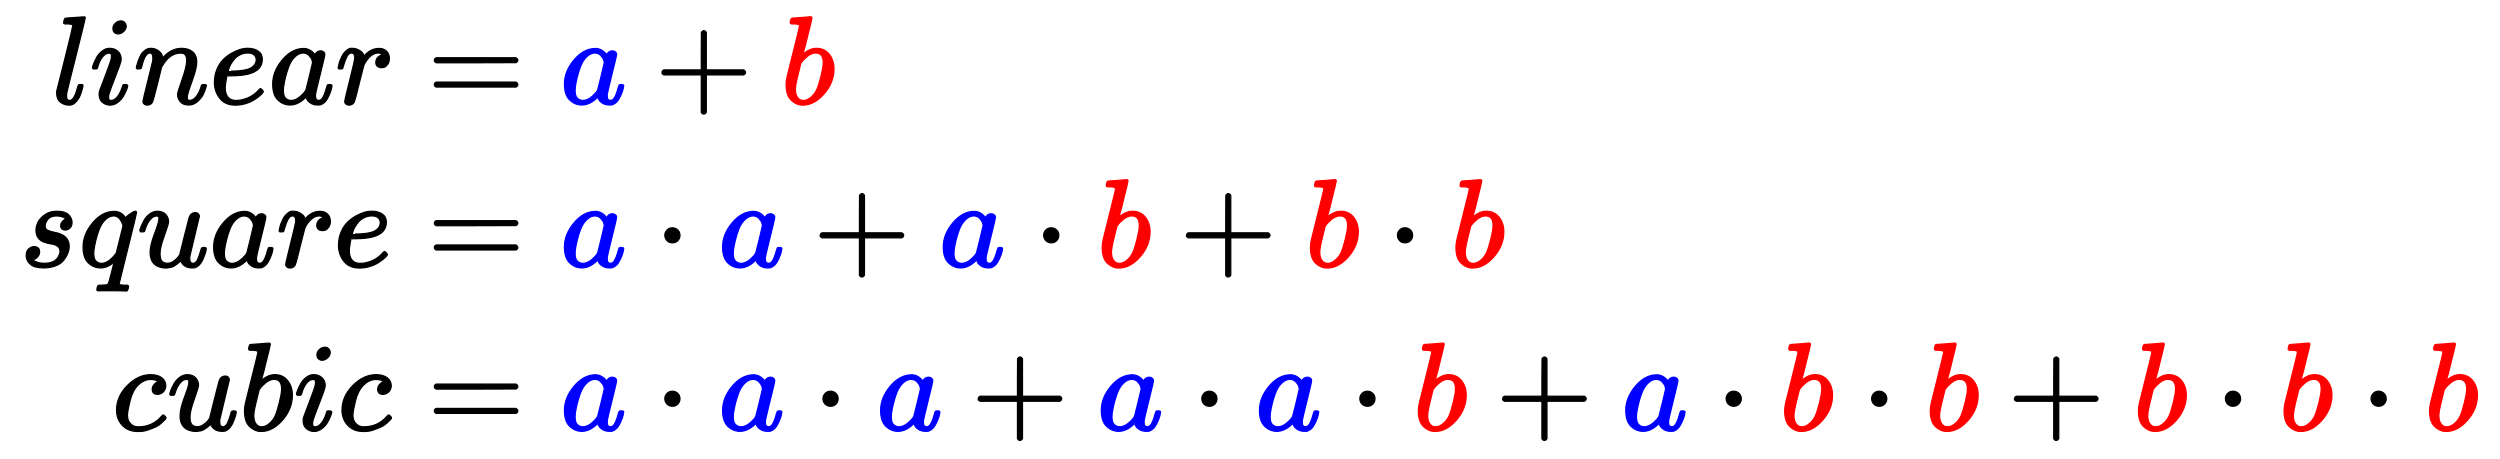
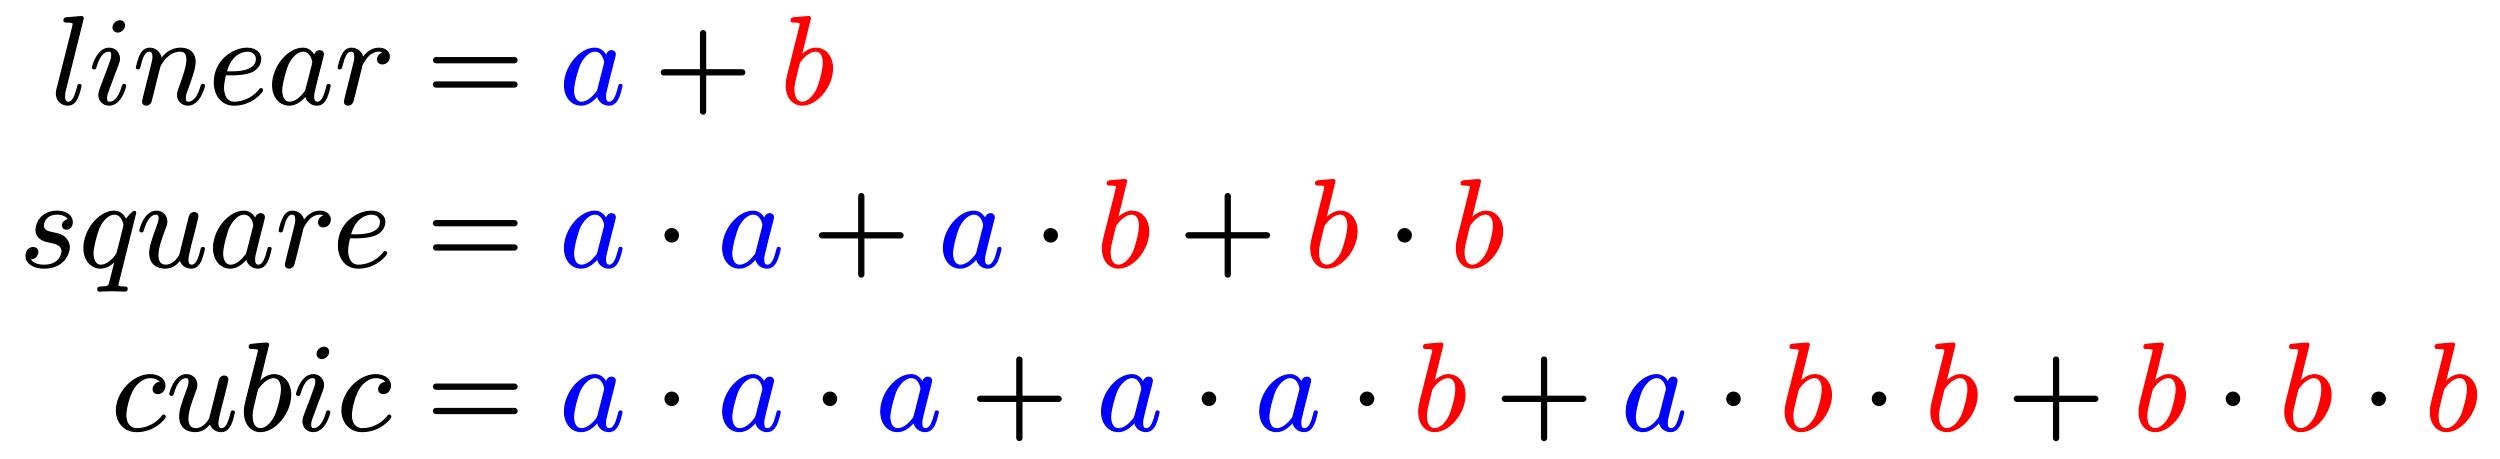
- <svg xmlns="http://www.w3.org/2000/svg" xmlns:xlink="http://www.w3.org/1999/xlink" width="46.333ex" height="8.5ex" style="vertical-align: -3.667ex; margin-left: 0ex; margin-right: 0ex; margin-bottom: 1px; margin-top: 1px;" viewBox="0 -2065.9 19949 3631.9">
+ <svg xmlns="http://www.w3.org/2000/svg" xmlns:xlink="http://www.w3.org/1999/xlink" width="46.333ex" height="8.5ex" style="vertical-align: -3.667ex; margin-left: 0ex; margin-right: 0ex; margin-bottom: 1px; margin-top: 1px;" viewBox="0 -2065.9 19941 3631.9">
  <defs>
-     <path stroke-width="10" id="E1-MJMATHI-6C" d="M117 59Q117 26 142 26Q179 26 205 131Q211 151 215 152Q217 153 225 153H229Q238 153 241 153T246 151T248 144Q247 138 245 128T234 90T214 43T183 6T137 -11Q101 -11 70 11T38 85Q38 97 39 102L104 360Q167 615 167 623Q167 626 166 628T162 632T157 634T149 635T141 636T132 637T122 637Q112 637 109 637T101 638T95 641T94 647Q94 649 96 661Q101 680 107 682T179 688Q194 689 213 690T243 693T254 694Q266 694 266 686Q266 675 193 386T118 83Q118 81 118 75T117 65V59Z" />
-     <path stroke-width="10" id="E1-MJMATHI-69" d="M184 600Q184 624 203 642T247 661Q265 661 277 649T290 619Q290 596 270 577T226 557Q211 557 198 567T184 600ZM21 287Q21 295 30 318T54 369T98 420T158 442Q197 442 223 419T250 357Q250 340 236 301T196 196T154 83Q149 61 149 51Q149 26 166 26Q175 26 185 29T208 43T235 78T260 137Q263 149 265 151T282 153Q302 153 302 143Q302 135 293 112T268 61T223 11T161 -11Q129 -11 102 10T74 74Q74 91 79 106T122 220Q160 321 166 341T173 380Q173 404 156 404H154Q124 404 99 371T61 287Q60 286 59 284T58 281T56 279T53 278T49 278T41 278H27Q21 284 21 287Z" />
-     <path stroke-width="10" id="E1-MJMATHI-6E" d="M21 287Q22 293 24 303T36 341T56 388T89 425T135 442Q171 442 195 424T225 390T231 369Q231 367 232 367L243 378Q304 442 382 442Q436 442 469 415T503 336T465 179T427 52Q427 26 444 26Q450 26 453 27Q482 32 505 65T540 145Q542 153 560 153Q580 153 580 145Q580 144 576 130Q568 101 554 73T508 17T439 -10Q392 -10 371 17T350 73Q350 92 386 193T423 345Q423 404 379 404H374Q288 404 229 303L222 291L189 157Q156 26 151 16Q138 -11 108 -11Q95 -11 87 -5T76 7T74 17Q74 30 112 180T152 343Q153 348 153 366Q153 405 129 405Q91 405 66 305Q60 285 60 284Q58 278 41 278H27Q21 284 21 287Z" />
-     <path stroke-width="10" id="E1-MJMATHI-65" d="M39 168Q39 225 58 272T107 350T174 402T244 433T307 442H310Q355 442 388 420T421 355Q421 265 310 237Q261 224 176 223Q139 223 138 221Q138 219 132 186T125 128Q125 81 146 54T209 26T302 45T394 111Q403 121 406 121Q410 121 419 112T429 98T420 82T390 55T344 24T281 -1T205 -11Q126 -11 83 42T39 168ZM373 353Q367 405 305 405Q272 405 244 391T199 357T170 316T154 280T149 261Q149 260 169 260Q282 260 327 284T373 353Z" />
-     <path stroke-width="10" id="E1-MJMATHI-61" d="M33 157Q33 258 109 349T280 441Q331 441 370 392Q386 422 416 422Q429 422 439 414T449 394Q449 381 412 234T374 68Q374 43 381 35T402 26Q411 27 422 35Q443 55 463 131Q469 151 473 152Q475 153 483 153H487Q506 153 506 144Q506 138 501 117T481 63T449 13Q436 0 417 -8Q409 -10 393 -10Q359 -10 336 5T306 36L300 51Q299 52 296 50Q294 48 292 46Q233 -10 172 -10Q117 -10 75 30T33 157ZM351 328Q351 334 346 350T323 385T277 405Q242 405 210 374T160 293Q131 214 119 129Q119 126 119 118T118 106Q118 61 136 44T179 26Q217 26 254 59T298 110Q300 114 325 217T351 328Z" />
-     <path stroke-width="10" id="E1-MJMATHI-72" d="M21 287Q22 290 23 295T28 317T38 348T53 381T73 411T99 433T132 442Q161 442 183 430T214 408T225 388Q227 382 228 382T236 389Q284 441 347 441H350Q398 441 422 400Q430 381 430 363Q430 333 417 315T391 292T366 288Q346 288 334 299T322 328Q322 376 378 392Q356 405 342 405Q286 405 239 331Q229 315 224 298T190 165Q156 25 151 16Q138 -11 108 -11Q95 -11 87 -5T76 7T74 17Q74 30 114 189T154 366Q154 405 128 405Q107 405 92 377T68 316T57 280Q55 278 41 278H27Q21 284 21 287Z" />
-     <path stroke-width="10" id="E1-MJMAIN-3D" d="M56 347Q56 360 70 367H707Q722 359 722 347Q722 336 708 328L390 327H72Q56 332 56 347ZM56 153Q56 168 72 173H708Q722 163 722 153Q722 140 707 133H70Q56 140 56 153Z" />
-     <path stroke-width="10" id="E1-MJMAIN-2B" d="M56 237T56 250T70 270H369V420L370 570Q380 583 389 583Q402 583 409 568V270H707Q722 262 722 250T707 230H409V-68Q401 -82 391 -82H389H387Q375 -82 369 -68V230H70Q56 237 56 250Z" />
-     <path stroke-width="10" id="E1-MJMATHI-62" d="M73 647Q73 657 77 670T89 683Q90 683 161 688T234 694Q246 694 246 685T212 542Q204 508 195 472T180 418L176 399Q176 396 182 402Q231 442 283 442Q345 442 383 396T422 280Q422 169 343 79T173 -11Q123 -11 82 27T40 150V159Q40 180 48 217T97 414Q147 611 147 623T109 637Q104 637 101 637H96Q86 637 83 637T76 640T73 647ZM336 325V331Q336 405 275 405Q258 405 240 397T207 376T181 352T163 330L157 322L136 236Q114 150 114 114Q114 66 138 42Q154 26 178 26Q211 26 245 58Q270 81 285 114T318 219Q336 291 336 325Z" />
-     <path stroke-width="10" id="E1-MJMATHI-73" d="M131 289Q131 321 147 354T203 415T300 442Q362 442 390 415T419 355Q419 323 402 308T364 292Q351 292 340 300T328 326Q328 342 337 354T354 372T367 378Q368 378 368 379Q368 382 361 388T336 399T297 405Q249 405 227 379T204 326Q204 301 223 291T278 274T330 259Q396 230 396 163Q396 135 385 107T352 51T289 7T195 -10Q118 -10 86 19T53 87Q53 126 74 143T118 160Q133 160 146 151T160 120Q160 94 142 76T111 58Q109 57 108 57T107 55Q108 52 115 47T146 34T201 27Q237 27 263 38T301 66T318 97T323 122Q323 150 302 164T254 181T195 196T148 231Q131 256 131 289Z" />
-     <path stroke-width="10" id="E1-MJMATHI-71" d="M33 157Q33 258 109 349T280 441Q340 441 372 389Q373 390 377 395T388 406T404 418Q438 442 450 442Q454 442 457 439T460 434Q460 425 391 149Q320 -135 320 -139Q320 -147 365 -148H390Q396 -156 396 -157T393 -175Q389 -188 383 -194H370Q339 -192 262 -192Q234 -192 211 -192T174 -192T157 -193Q143 -193 143 -185Q143 -182 145 -170Q149 -154 152 -151T172 -148Q220 -148 230 -141Q238 -136 258 -53T279 32Q279 33 272 29Q224 -10 172 -10Q117 -10 75 30T33 157ZM352 326Q329 405 277 405Q242 405 210 374T160 293Q131 214 119 129Q119 126 119 118T118 106Q118 61 136 44T179 26Q233 26 290 98L298 109L352 326Z" />
-     <path stroke-width="10" id="E1-MJMATHI-75" d="M21 287Q21 295 30 318T55 370T99 420T158 442Q204 442 227 417T250 358Q250 340 216 246T182 105Q182 62 196 45T238 27T291 44T328 78L339 95Q341 99 377 247Q407 367 413 387T427 416Q444 431 463 431Q480 431 488 421T496 402L420 84Q419 79 419 68Q419 43 426 35T447 26Q469 29 482 57T512 145Q514 153 532 153Q551 153 551 144Q550 139 549 130T540 98T523 55T498 17T462 -8Q454 -10 438 -10Q372 -10 347 46Q345 45 336 36T318 21T296 6T267 -6T233 -11Q189 -11 155 7Q103 38 103 113Q103 170 138 262T173 379Q173 380 173 381Q173 390 173 393T169 400T158 404H154Q131 404 112 385T82 344T65 302T57 280Q55 278 41 278H27Q21 284 21 287Z" />
-     <path stroke-width="10" id="E1-MJMAIN-22C5" d="M78 250Q78 274 95 292T138 310Q162 310 180 294T199 251Q199 226 182 208T139 190T96 207T78 250Z" />
-     <path stroke-width="10" id="E1-MJMATHI-63" d="M34 159Q34 268 120 355T306 442Q362 442 394 418T427 355Q427 326 408 306T360 285Q341 285 330 295T319 325T330 359T352 380T366 386H367Q367 388 361 392T340 400T306 404Q276 404 249 390Q228 381 206 359Q162 315 142 235T121 119Q121 73 147 50Q169 26 205 26H209Q321 26 394 111Q403 121 406 121Q410 121 419 112T429 98T420 83T391 55T346 25T282 0T202 -11Q127 -11 81 37T34 159Z" />
+     <path stroke-width="10" id="E1-LATINMODERNNORMAL-1D459" d="M258 683l-144 -578c-5 -19 -6 -24 -6 -48c0 -14 0 -46 30 -46c40 0 59 59 76 124c3 14 4 18 14 18c3 0 12 0 12 -10c0 0 -12 -60 -30 -98c-17 -36 -42 -56 -75 -56c-47 0 -91 35 -91 92c0 16 2 23 5 34l126 500l3 20c0 8 -1 17 -49 17c-15 0 -25 0 -25 11 c0 19 11 20 19 21c26 2 99 10 122 10c13 0 13 -11 13 -11Z" />
+     <path stroke-width="10" id="E1-LATINMODERNNORMAL-1D456" d="M284 625c0 -30 -30 -53 -53 -53c-24 0 -38 17 -38 36c0 27 27 53 54 53c23 0 37 -16 37 -36zM293 143c0 -9 -37 -154 -131 -154c-48 0 -82 35 -82 82c0 21 13 54 23 80c16 43 61 159 69 185c4 10 11 31 11 52c0 32 -17 32 -25 32c-34 0 -74 -30 -101 -124 c-5 -16 -6 -18 -16 -18c0 0 -12 0 -12 10c0 9 38 154 132 154c50 0 82 -37 82 -82c0 -19 -5 -33 -13 -53c-10 -27 -10 -29 -22 -58l-39 -105c-23 -61 -29 -75 -29 -100c0 -23 7 -33 24 -33c51 0 84 61 102 124c5 15 5 18 15 18c3 0 12 0 12 -10Z" />
+     <path stroke-width="10" id="E1-LATINMODERNNORMAL-1D45B" d="M571 143c0 -8 -37 -154 -131 -154c-47 0 -82 35 -82 82c0 11 1 23 10 46c16 43 65 171 65 233c0 33 -9 70 -54 70c-95 0 -148 -91 -163 -122l-13 -50c-5 -23 -11 -45 -17 -67l-22 -90c-6 -25 -18 -72 -19 -74c-7 -20 -25 -28 -37 -28c-15 0 -29 9 -29 27c0 5 6 28 9 43 l58 231c13 52 16 63 16 84c0 33 -11 46 -31 46c-36 0 -56 -48 -73 -119c-6 -22 -7 -23 -17 -23c0 0 -12 0 -12 10c0 4 14 63 30 97c10 18 29 57 75 57s87 -31 92 -87c17 23 66 87 156 87c72 0 115 -40 115 -107c0 -57 -42 -167 -61 -220c-9 -22 -18 -46 -18 -71 c0 -23 7 -33 24 -33c49 0 82 56 102 124c5 15 5 18 15 18c3 0 12 0 12 -10Z" />
+     <path stroke-width="10" id="E1-LATINMODERNNORMAL-1D452" d="M430 107c0 -12 -84 -118 -227 -118c-98 0 -157 79 -157 181c0 175 151 272 262 272c69 0 107 -41 107 -85c0 -14 -5 -73 -75 -103c-50 -21 -124 -23 -153 -23h-53c-15 -61 -16 -92 -16 -104c0 -32 9 -116 87 -116c12 0 121 0 200 99c6 8 8 10 13 10c6 0 12 -7 12 -13z M382 357c0 34 -27 63 -74 63c-26 0 -129 -15 -168 -167h41c41 0 201 0 201 104Z" />
+     <path stroke-width="10" id="E1-LATINMODERNNORMAL-1D44E" d="M498 143c0 0 -13 -63 -30 -99c-16 -32 -39 -55 -74 -55c-48 0 -83 33 -91 75c-60 -71 -110 -75 -130 -75c-78 0 -133 66 -133 160c0 146 124 293 241 293c45 0 74 -27 92 -64c3 22 18 44 42 44c17 0 29 -10 29 -27c0 -4 0 -6 -7 -34l-36 -140l-22 -90 c-11 -44 -13 -52 -13 -74c0 -20 3 -46 30 -46c41 0 59 59 76 124c3 14 4 18 14 18c3 0 12 0 12 -10zM361 332c0 6 -14 88 -79 88c-40 0 -85 -37 -116 -96c-23 -46 -55 -169 -55 -219c0 -39 14 -94 64 -94c28 0 69 16 113 71c15 17 15 19 20 37l50 196c1 5 3 11 3 17Z" />
+     <path stroke-width="10" id="E1-LATINMODERNNORMAL-1D45F" d="M436 377c0 -36 -28 -59 -55 -59s-38 19 -38 35c0 26 22 50 52 55c0 0 -16 12 -42 12c-43 0 -72 -26 -80 -33c-24 -22 -52 -69 -56 -82l-32 -130c-4 -18 -38 -154 -40 -158c-7 -20 -25 -28 -37 -28c-15 0 -29 9 -29 27c0 5 6 28 9 43l58 231c13 52 16 63 16 84 c0 38 -14 46 -31 46c-36 0 -56 -48 -73 -119c-6 -22 -7 -23 -17 -23c0 0 -12 0 -12 10c0 3 13 63 31 97c9 18 28 57 74 57c47 0 83 -32 91 -77c19 28 63 77 128 77c51 0 83 -30 83 -65Z" />
+     <path stroke-width="10" id="E1-LATINMODERNMAIN-3D" d="M722 347c0 -11 -9 -20 -20 -20h-626c-11 0 -20 9 -20 20s9 20 20 20h626c11 0 20 -9 20 -20zM722 153c0 -11 -9 -20 -20 -20h-626c-11 0 -20 9 -20 20s9 20 20 20h626c11 0 20 -9 20 -20Z" />
+     <path stroke-width="10" id="E1-LATINMODERNMAIN-2B" d="M722 250c0 -11 -9 -20 -20 -20h-293v-293c0 -11 -9 -20 -20 -20s-20 9 -20 20v293h-293c-11 0 -20 9 -20 20s9 20 20 20h293v293c0 11 9 20 20 20s20 -9 20 -20v-293h293c11 0 20 -9 20 -20Z" />
+     <path stroke-width="10" id="E1-LATINMODERNNORMAL-1D44F" d="M415 282c0 -144 -123 -293 -241 -293c-74 0 -127 62 -127 157c0 35 4 51 16 101l82 326c5 21 14 55 14 62c0 10 -2 17 -50 17c-15 0 -24 0 -24 12c0 18 11 19 19 20c26 2 99 10 122 10c13 0 13 -11 13 -11l-74 -301c30 31 71 60 117 60c80 0 133 -69 133 -160zM343 326 c0 64 -27 94 -63 94c-26 0 -71 -15 -120 -80c-9 -11 -9 -13 -15 -35l-22 -92c-16 -63 -16 -82 -16 -101c0 -74 33 -101 67 -101c39 0 85 36 118 103c18 38 51 153 51 212Z" />
+     <path stroke-width="10" id="E1-LATINMODERNNORMAL-1D460" d="M420 356c0 -39 -24 -56 -46 -56s-31 15 -31 29c0 22 20 44 48 45c-15 39 -65 46 -90 46c-88 0 -112 -61 -112 -90c0 -45 40 -52 76 -60c44 -9 73 -14 100 -42c12 -12 31 -37 31 -73c0 -45 -39 -166 -201 -166c-86 0 -143 40 -143 97c0 45 30 66 56 66c21 0 37 -12 37 -35 c0 -28 -25 -58 -63 -53c23 -53 100 -53 114 -53c120 0 143 84 143 110c0 55 -52 66 -104 76c-29 6 -103 21 -103 99c0 44 37 146 169 146c76 0 119 -41 119 -86Z" />
+     <path stroke-width="10" id="E1-LATINMODERNNORMAL-1D45E" d="M452 431l-138 -556c-2 -9 -4 -15 -4 -22c0 -9 0 -16 48 -16c16 0 26 0 26 -11c0 -20 -13 -20 -18 -20c-33 0 -69 3 -103 3c-33 0 -68 -3 -100 -3c-13 0 -13 11 -13 11c0 20 10 20 23 20c56 1 64 5 72 33l45 179c-36 -36 -75 -60 -118 -60c-73 0 -132 62 -132 160 c0 145 123 293 241 293c32 0 71 -16 93 -70c17 29 57 69 68 69c7 0 10 -6 10 -10zM360 332c0 7 -14 88 -79 88c-41 0 -93 -42 -124 -116c-17 -42 -46 -151 -46 -199c0 -17 4 -94 64 -94c56 0 112 64 127 92c3 4 58 223 58 229Z" />
+     <path stroke-width="10" id="E1-LATINMODERNNORMAL-1D462" d="M543 143c0 0 -13 -63 -30 -99c-16 -32 -39 -55 -74 -55c-43 0 -78 26 -89 67c-17 -22 -53 -67 -119 -67c-54 0 -123 25 -123 120c0 49 21 111 58 210c6 15 17 44 17 68c0 32 -16 33 -25 33c-38 0 -76 -37 -101 -124c-5 -16 -6 -18 -16 -18c0 0 -12 0 -12 10 c0 9 37 154 132 154c50 0 82 -37 82 -82c0 -19 -5 -33 -17 -63c-26 -69 -54 -148 -54 -204c0 -37 10 -82 62 -82c73 0 113 80 114 84l75 301c8 34 34 35 39 35c15 0 29 -9 29 -27c0 -6 -10 -44 -15 -67c-4 -15 -14 -53 -17 -68l-28 -108c-8 -35 -20 -82 -20 -104 c0 -33 10 -46 31 -46c42 0 61 68 75 124c3 14 4 18 14 18c3 0 12 0 12 -10Z" />
+     <path stroke-width="10" id="E1-LATINMODERNMAIN-22C5" d="M192 250c0 -29 -24 -53 -53 -53s-53 24 -53 53s24 53 53 53s53 -24 53 -53Z" />
+     <path stroke-width="10" id="E1-LATINMODERNNORMAL-1D450" d="M430 107c0 -12 -84 -118 -227 -118c-104 0 -162 79 -162 169c0 141 133 284 268 284c71 0 118 -37 118 -86c0 -40 -27 -64 -56 -64c-19 0 -37 11 -37 35c0 7 2 24 18 39c14 14 28 14 44 14c-14 27 -52 40 -86 40c-55 0 -110 -43 -141 -100c-34 -62 -54 -159 -54 -200 c0 -60 27 -109 90 -109c12 0 121 0 200 99c6 8 8 10 13 10c6 0 12 -7 12 -13Z" />
  </defs>
  <g stroke="currentColor" fill="currentColor" stroke-width="0" transform="matrix(1 0 0 -1 0 0)">
    <g transform="translate(167,0)">
      <g transform="translate(-11,0)">
-         <g transform="translate(258,1252)">
-           <use xlink:href="#E1-MJMATHI-6C" x="0" y="0" />
-           <use xlink:href="#E1-MJMATHI-69" x="303" y="0" />
-           <use xlink:href="#E1-MJMATHI-6E" x="653" y="0" />
-           <use xlink:href="#E1-MJMATHI-65" x="1258" y="0" />
-           <use xlink:href="#E1-MJMATHI-61" x="1729" y="0" />
-           <use xlink:href="#E1-MJMATHI-72" x="2263" y="0" />
+         <g transform="translate(250,1252)">
+           <use xlink:href="#E1-LATINMODERNNORMAL-1D459" x="0" y="0" />
+           <use xlink:href="#E1-LATINMODERNNORMAL-1D456" x="303" y="0" />
+           <use xlink:href="#E1-LATINMODERNNORMAL-1D45B" x="653" y="0" />
+           <use xlink:href="#E1-LATINMODERNNORMAL-1D452" x="1258" y="0" />
+           <use xlink:href="#E1-LATINMODERNNORMAL-1D44E" x="1729" y="0" />
+           <use xlink:href="#E1-LATINMODERNNORMAL-1D45F" x="2263" y="0" />
        </g>
        <g transform="translate(0,-48)">
-           <use xlink:href="#E1-MJMATHI-73" x="0" y="0" />
-           <use xlink:href="#E1-MJMATHI-71" x="474" y="0" />
-           <use xlink:href="#E1-MJMATHI-75" x="939" y="0" />
-           <use xlink:href="#E1-MJMATHI-61" x="1516" y="0" />
-           <use xlink:href="#E1-MJMATHI-72" x="2050" y="0" />
-           <use xlink:href="#E1-MJMATHI-65" x="2506" y="0" />
-         </g>
-         <g transform="translate(740,-1352)">
-           <use xlink:href="#E1-MJMATHI-63" x="0" y="0" />
-           <use xlink:href="#E1-MJMATHI-75" x="438" y="0" />
-           <use xlink:href="#E1-MJMATHI-62" x="1015" y="0" />
-           <use xlink:href="#E1-MJMATHI-69" x="1449" y="0" />
-           <use xlink:href="#E1-MJMATHI-63" x="1799" y="0" />
+           <use xlink:href="#E1-LATINMODERNNORMAL-1D460" x="0" y="0" />
+           <use xlink:href="#E1-LATINMODERNNORMAL-1D45E" x="474" y="0" />
+           <use xlink:href="#E1-LATINMODERNNORMAL-1D462" x="931" y="0" />
+           <use xlink:href="#E1-LATINMODERNNORMAL-1D44E" x="1508" y="0" />
+           <use xlink:href="#E1-LATINMODERNNORMAL-1D45F" x="2042" y="0" />
+           <use xlink:href="#E1-LATINMODERNNORMAL-1D452" x="2498" y="0" />
+         </g>
+         <g transform="translate(732,-1352)">
+           <use xlink:href="#E1-LATINMODERNNORMAL-1D450" x="0" y="0" />
+           <use xlink:href="#E1-LATINMODERNNORMAL-1D462" x="438" y="0" />
+           <use xlink:href="#E1-LATINMODERNNORMAL-1D44F" x="1015" y="0" />
+           <use xlink:href="#E1-LATINMODERNNORMAL-1D456" x="1449" y="0" />
+           <use xlink:href="#E1-LATINMODERNNORMAL-1D450" x="1799" y="0" />
        </g>
      </g>
-       <g transform="translate(2966,0)">
+       <g transform="translate(2958,0)">
        <g transform="translate(0,1252)">
-           <use xlink:href="#E1-MJMAIN-3D" x="277" y="0" />
+           <use xlink:href="#E1-LATINMODERNMAIN-3D" x="277" y="0" />
          <g transform="translate(1338,0)">
            <g fill="blue" stroke="blue">
              <g fill="blue" stroke="blue">
                <g fill="blue" stroke="blue">
-                   <use xlink:href="#E1-MJMATHI-61" />
-                 </g>
-               </g>
-             </g>
-           </g>
-           <use xlink:href="#E1-MJMAIN-2B" x="2094" y="0" />
+                   <use xlink:href="#E1-LATINMODERNNORMAL-1D44E" />
+                 </g>
+               </g>
+             </g>
+           </g>
+           <use xlink:href="#E1-LATINMODERNMAIN-2B" x="2094" y="0" />
          <g transform="translate(3100,0)">
            <g fill="red" stroke="red">
              <g fill="red" stroke="red">
                <g fill="red" stroke="red">
-                   <use xlink:href="#E1-MJMATHI-62" />
+                   <use xlink:href="#E1-LATINMODERNNORMAL-1D44F" />
                </g>
              </g>
            </g>
          </g>
        </g>
        <g transform="translate(0,-48)">
-           <use xlink:href="#E1-MJMAIN-3D" x="277" y="0" />
+           <use xlink:href="#E1-LATINMODERNMAIN-3D" x="277" y="0" />
          <g transform="translate(1338,0)">
            <g fill="blue" stroke="blue">
              <g fill="blue" stroke="blue">
                <g fill="blue" stroke="blue">
-                   <use xlink:href="#E1-MJMATHI-61" />
-                 </g>
-               </g>
-             </g>
-           </g>
-           <use xlink:href="#E1-MJMAIN-22C5" x="2094" y="0" />
+                   <use xlink:href="#E1-LATINMODERNNORMAL-1D44E" />
+                 </g>
+               </g>
+             </g>
+           </g>
+           <use xlink:href="#E1-LATINMODERNMAIN-22C5" x="2094" y="0" />
          <g transform="translate(2600,0)">
            <g fill="blue" stroke="blue">
              <g fill="blue" stroke="blue">
                <g fill="blue" stroke="blue">
-                   <use xlink:href="#E1-MJMATHI-61" />
-                 </g>
-               </g>
-             </g>
-           </g>
-           <use xlink:href="#E1-MJMAIN-2B" x="3356" y="0" />
+                   <use xlink:href="#E1-LATINMODERNNORMAL-1D44E" />
+                 </g>
+               </g>
+             </g>
+           </g>
+           <use xlink:href="#E1-LATINMODERNMAIN-2B" x="3356" y="0" />
          <g transform="translate(4361,0)">
            <g fill="blue" stroke="blue">
              <g fill="blue" stroke="blue">
                <g fill="blue" stroke="blue">
-                   <use xlink:href="#E1-MJMATHI-61" />
-                 </g>
-               </g>
-             </g>
-           </g>
-           <use xlink:href="#E1-MJMAIN-22C5" x="5117" y="0" />
+                   <use xlink:href="#E1-LATINMODERNNORMAL-1D44E" />
+                 </g>
+               </g>
+             </g>
+           </g>
+           <use xlink:href="#E1-LATINMODERNMAIN-22C5" x="5117" y="0" />
          <g transform="translate(5622,0)">
            <g fill="red" stroke="red">
              <g fill="red" stroke="red">
                <g fill="red" stroke="red">
-                   <use xlink:href="#E1-MJMATHI-62" />
-                 </g>
-               </g>
-             </g>
-           </g>
-           <use xlink:href="#E1-MJMAIN-2B" x="6279" y="0" />
+                   <use xlink:href="#E1-LATINMODERNNORMAL-1D44F" />
+                 </g>
+               </g>
+             </g>
+           </g>
+           <use xlink:href="#E1-LATINMODERNMAIN-2B" x="6279" y="0" />
          <g transform="translate(7284,0)">
            <g fill="red" stroke="red">
              <g fill="red" stroke="red">
                <g fill="red" stroke="red">
-                   <use xlink:href="#E1-MJMATHI-62" />
-                 </g>
-               </g>
-             </g>
-           </g>
-           <use xlink:href="#E1-MJMAIN-22C5" x="7940" y="0" />
+                   <use xlink:href="#E1-LATINMODERNNORMAL-1D44F" />
+                 </g>
+               </g>
+             </g>
+           </g>
+           <use xlink:href="#E1-LATINMODERNMAIN-22C5" x="7940" y="0" />
          <g transform="translate(8445,0)">
            <g fill="red" stroke="red">
              <g fill="red" stroke="red">
                <g fill="red" stroke="red">
-                   <use xlink:href="#E1-MJMATHI-62" />
+                   <use xlink:href="#E1-LATINMODERNNORMAL-1D44F" />
                </g>
              </g>
            </g>
          </g>
        </g>
        <g transform="translate(0,-1352)">
-           <use xlink:href="#E1-MJMAIN-3D" x="277" y="0" />
+           <use xlink:href="#E1-LATINMODERNMAIN-3D" x="277" y="0" />
          <g transform="translate(1338,0)">
            <g fill="blue" stroke="blue">
              <g fill="blue" stroke="blue">
                <g fill="blue" stroke="blue">
-                   <use xlink:href="#E1-MJMATHI-61" />
-                 </g>
-               </g>
-             </g>
-           </g>
-           <use xlink:href="#E1-MJMAIN-22C5" x="2094" y="0" />
+                   <use xlink:href="#E1-LATINMODERNNORMAL-1D44E" />
+                 </g>
+               </g>
+             </g>
+           </g>
+           <use xlink:href="#E1-LATINMODERNMAIN-22C5" x="2094" y="0" />
          <g transform="translate(2600,0)">
            <g fill="blue" stroke="blue">
              <g fill="blue" stroke="blue">
                <g fill="blue" stroke="blue">
-                   <use xlink:href="#E1-MJMATHI-61" />
-                 </g>
-               </g>
-             </g>
-           </g>
-           <use xlink:href="#E1-MJMAIN-22C5" x="3356" y="0" />
+                   <use xlink:href="#E1-LATINMODERNNORMAL-1D44E" />
+                 </g>
+               </g>
+             </g>
+           </g>
+           <use xlink:href="#E1-LATINMODERNMAIN-22C5" x="3356" y="0" />
          <g transform="translate(3861,0)">
            <g fill="blue" stroke="blue">
              <g fill="blue" stroke="blue">
                <g fill="blue" stroke="blue">
-                   <use xlink:href="#E1-MJMATHI-61" />
-                 </g>
-               </g>
-             </g>
-           </g>
-           <use xlink:href="#E1-MJMAIN-2B" x="4617" y="0" />
+                   <use xlink:href="#E1-LATINMODERNNORMAL-1D44E" />
+                 </g>
+               </g>
+             </g>
+           </g>
+           <use xlink:href="#E1-LATINMODERNMAIN-2B" x="4617" y="0" />
          <g transform="translate(5622,0)">
            <g fill="blue" stroke="blue">
              <g fill="blue" stroke="blue">
                <g fill="blue" stroke="blue">
-                   <use xlink:href="#E1-MJMATHI-61" />
-                 </g>
-               </g>
-             </g>
-           </g>
-           <use xlink:href="#E1-MJMAIN-22C5" x="6379" y="0" />
+                   <use xlink:href="#E1-LATINMODERNNORMAL-1D44E" />
+                 </g>
+               </g>
+             </g>
+           </g>
+           <use xlink:href="#E1-LATINMODERNMAIN-22C5" x="6379" y="0" />
          <g transform="translate(6884,0)">
            <g fill="blue" stroke="blue">
              <g fill="blue" stroke="blue">
                <g fill="blue" stroke="blue">
-                   <use xlink:href="#E1-MJMATHI-61" />
-                 </g>
-               </g>
-             </g>
-           </g>
-           <use xlink:href="#E1-MJMAIN-22C5" x="7640" y="0" />
+                   <use xlink:href="#E1-LATINMODERNNORMAL-1D44E" />
+                 </g>
+               </g>
+             </g>
+           </g>
+           <use xlink:href="#E1-LATINMODERNMAIN-22C5" x="7640" y="0" />
          <g transform="translate(8145,0)">
            <g fill="red" stroke="red">
              <g fill="red" stroke="red">
                <g fill="red" stroke="red">
-                   <use xlink:href="#E1-MJMATHI-62" />
-                 </g>
-               </g>
-             </g>
-           </g>
-           <use xlink:href="#E1-MJMAIN-2B" x="8802" y="0" />
+                   <use xlink:href="#E1-LATINMODERNNORMAL-1D44F" />
+                 </g>
+               </g>
+             </g>
+           </g>
+           <use xlink:href="#E1-LATINMODERNMAIN-2B" x="8802" y="0" />
          <g transform="translate(9807,0)">
            <g fill="blue" stroke="blue">
              <g fill="blue" stroke="blue">
                <g fill="blue" stroke="blue">
-                   <use xlink:href="#E1-MJMATHI-61" />
-                 </g>
-               </g>
-             </g>
-           </g>
-           <use xlink:href="#E1-MJMAIN-22C5" x="10563" y="0" />
+                   <use xlink:href="#E1-LATINMODERNNORMAL-1D44E" />
+                 </g>
+               </g>
+             </g>
+           </g>
+           <use xlink:href="#E1-LATINMODERNMAIN-22C5" x="10563" y="0" />
          <g transform="translate(11068,0)">
            <g fill="red" stroke="red">
              <g fill="red" stroke="red">
                <g fill="red" stroke="red">
-                   <use xlink:href="#E1-MJMATHI-62" />
-                 </g>
-               </g>
-             </g>
-           </g>
-           <use xlink:href="#E1-MJMAIN-22C5" x="11724" y="0" />
+                   <use xlink:href="#E1-LATINMODERNNORMAL-1D44F" />
+                 </g>
+               </g>
+             </g>
+           </g>
+           <use xlink:href="#E1-LATINMODERNMAIN-22C5" x="11724" y="0" />
          <g transform="translate(12230,0)">
            <g fill="red" stroke="red">
              <g fill="red" stroke="red">
                <g fill="red" stroke="red">
-                   <use xlink:href="#E1-MJMATHI-62" />
-                 </g>
-               </g>
-             </g>
-           </g>
-           <use xlink:href="#E1-MJMAIN-2B" x="12886" y="0" />
+                   <use xlink:href="#E1-LATINMODERNNORMAL-1D44F" />
+                 </g>
+               </g>
+             </g>
+           </g>
+           <use xlink:href="#E1-LATINMODERNMAIN-2B" x="12886" y="0" />
          <g transform="translate(13891,0)">
            <g fill="red" stroke="red">
              <g fill="red" stroke="red">
                <g fill="red" stroke="red">
-                   <use xlink:href="#E1-MJMATHI-62" />
-                 </g>
-               </g>
-             </g>
-           </g>
-           <use xlink:href="#E1-MJMAIN-22C5" x="14547" y="0" />
+                   <use xlink:href="#E1-LATINMODERNNORMAL-1D44F" />
+                 </g>
+               </g>
+             </g>
+           </g>
+           <use xlink:href="#E1-LATINMODERNMAIN-22C5" x="14547" y="0" />
          <g transform="translate(15053,0)">
            <g fill="red" stroke="red">
              <g fill="red" stroke="red">
                <g fill="red" stroke="red">
-                   <use xlink:href="#E1-MJMATHI-62" />
-                 </g>
-               </g>
-             </g>
-           </g>
-           <use xlink:href="#E1-MJMAIN-22C5" x="15709" y="0" />
+                   <use xlink:href="#E1-LATINMODERNNORMAL-1D44F" />
+                 </g>
+               </g>
+             </g>
+           </g>
+           <use xlink:href="#E1-LATINMODERNMAIN-22C5" x="15709" y="0" />
          <g transform="translate(16214,0)">
            <g fill="red" stroke="red">
              <g fill="red" stroke="red">
                <g fill="red" stroke="red">
-                   <use xlink:href="#E1-MJMATHI-62" />
+                   <use xlink:href="#E1-LATINMODERNNORMAL-1D44F" />
                </g>
              </g>
            </g>
          </g>
        </g>
      </g>
    </g>
  </g>
</svg>
